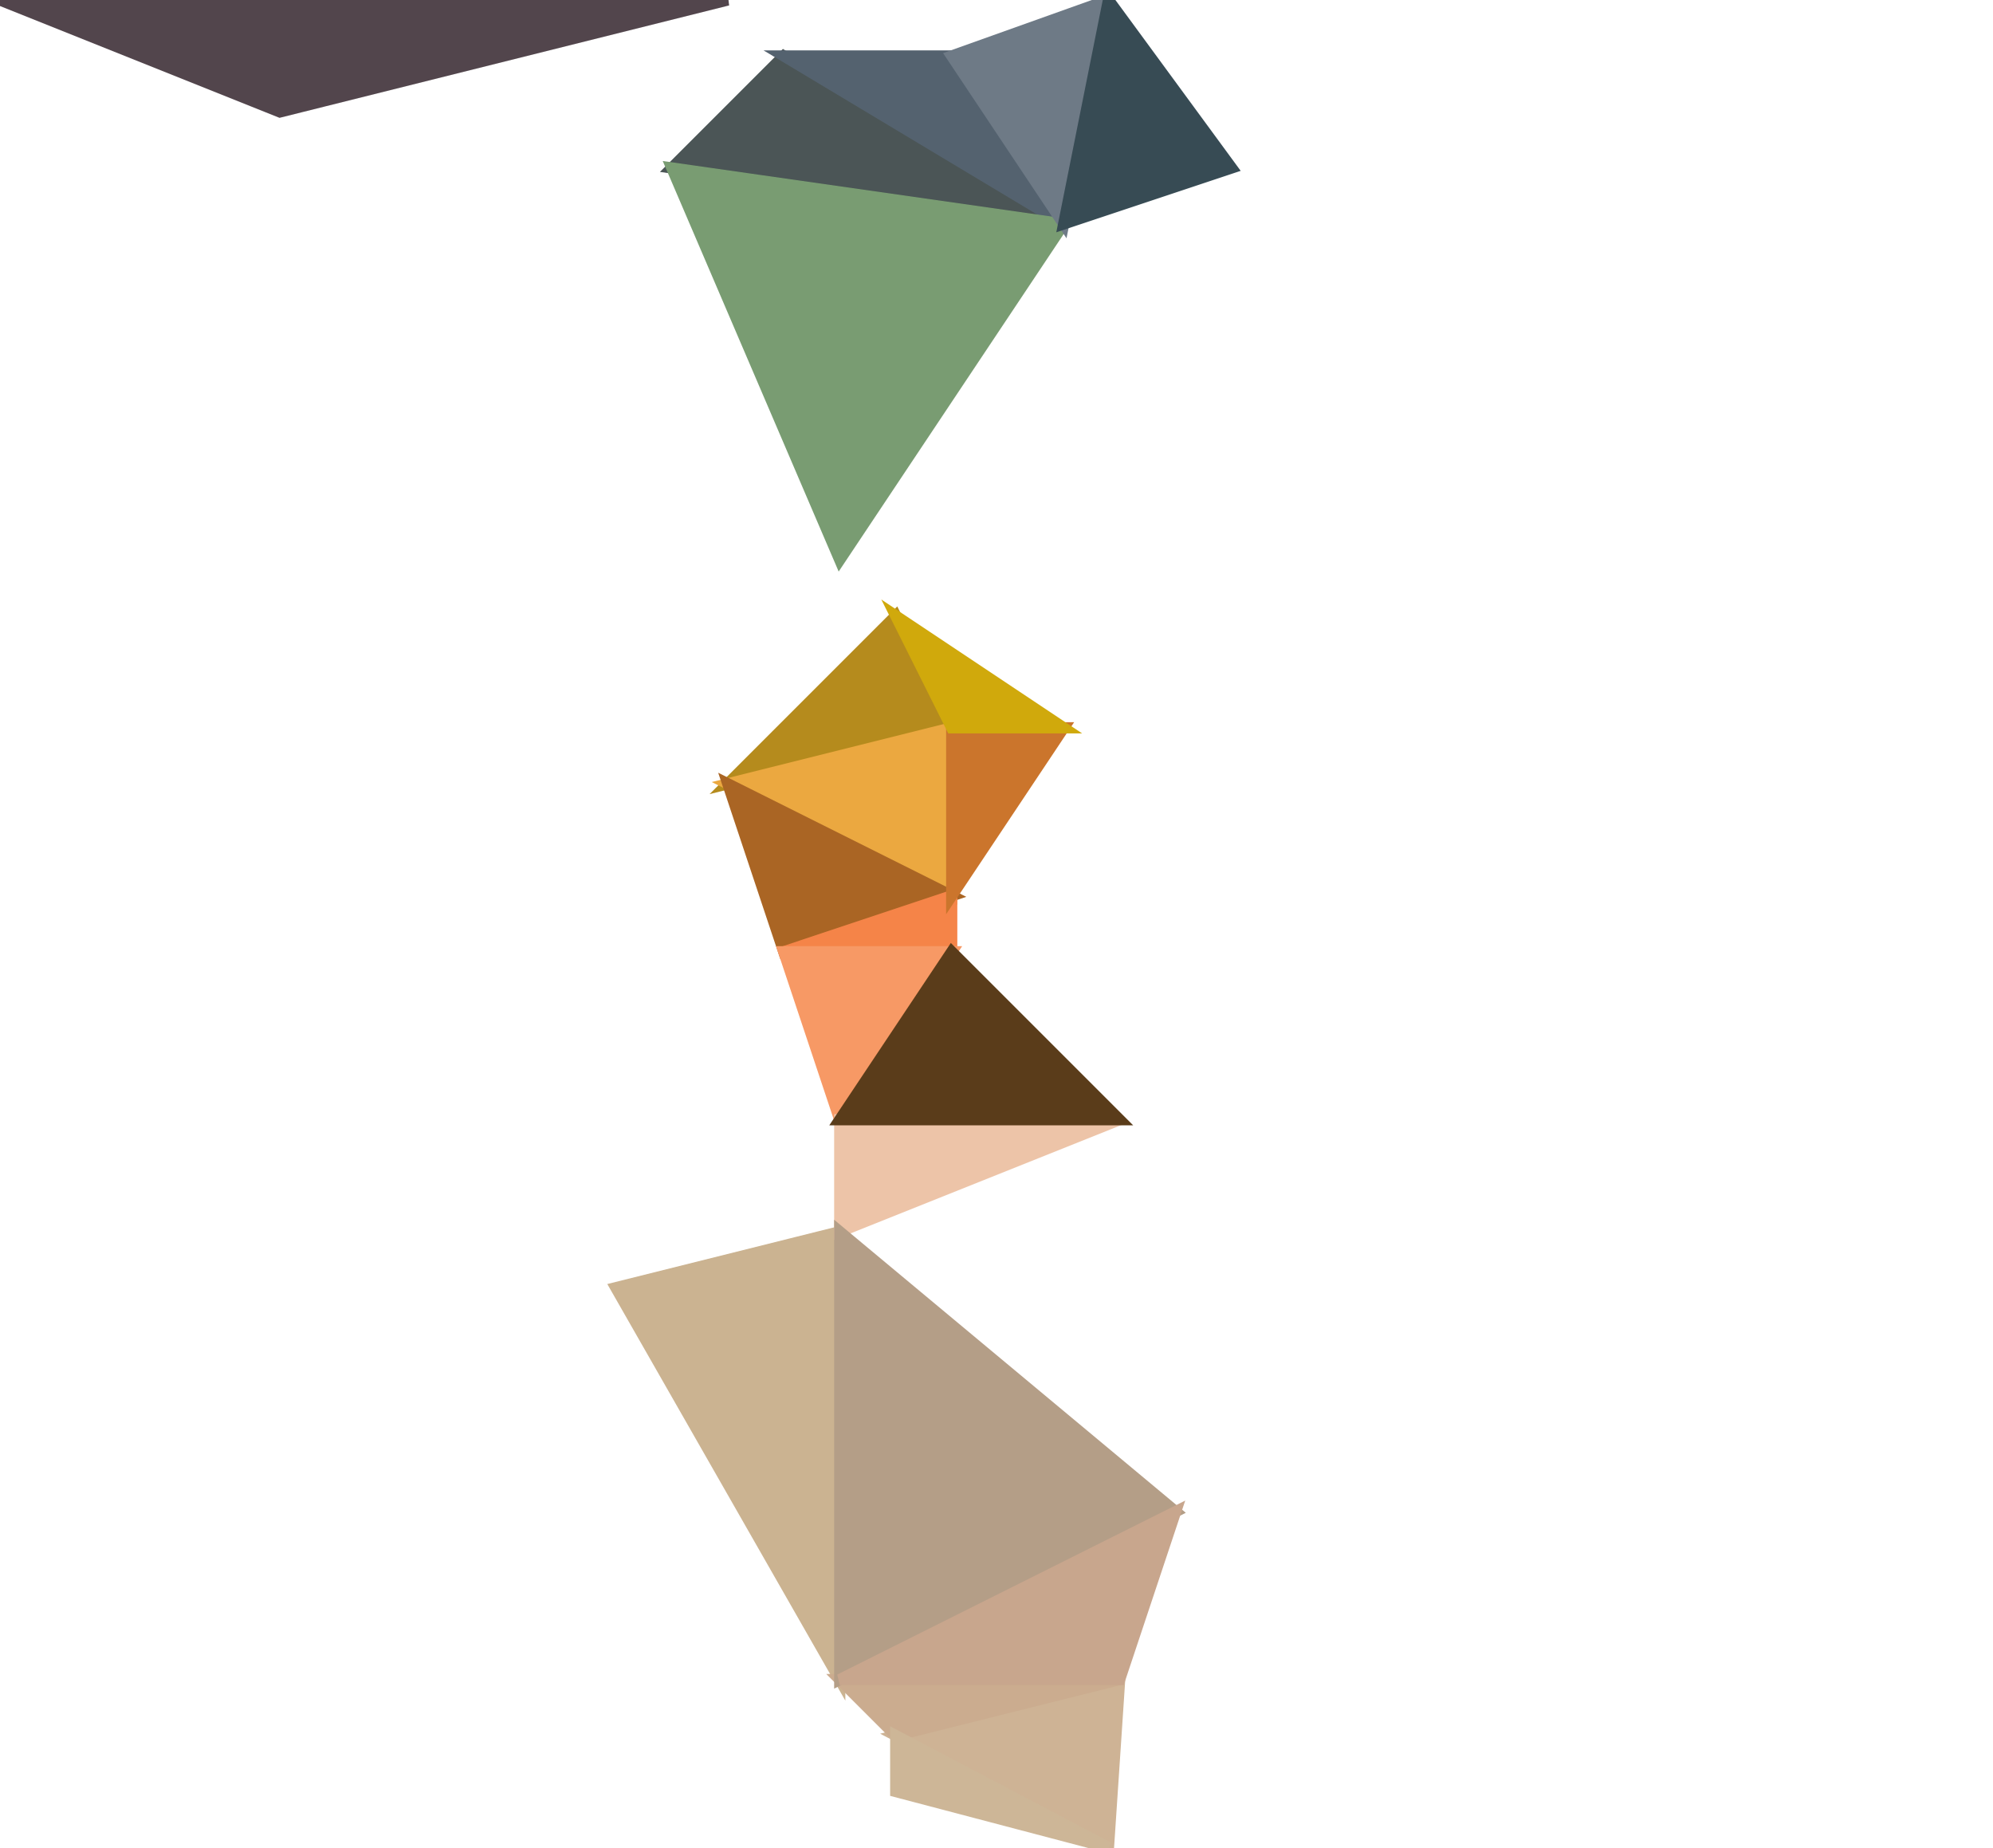
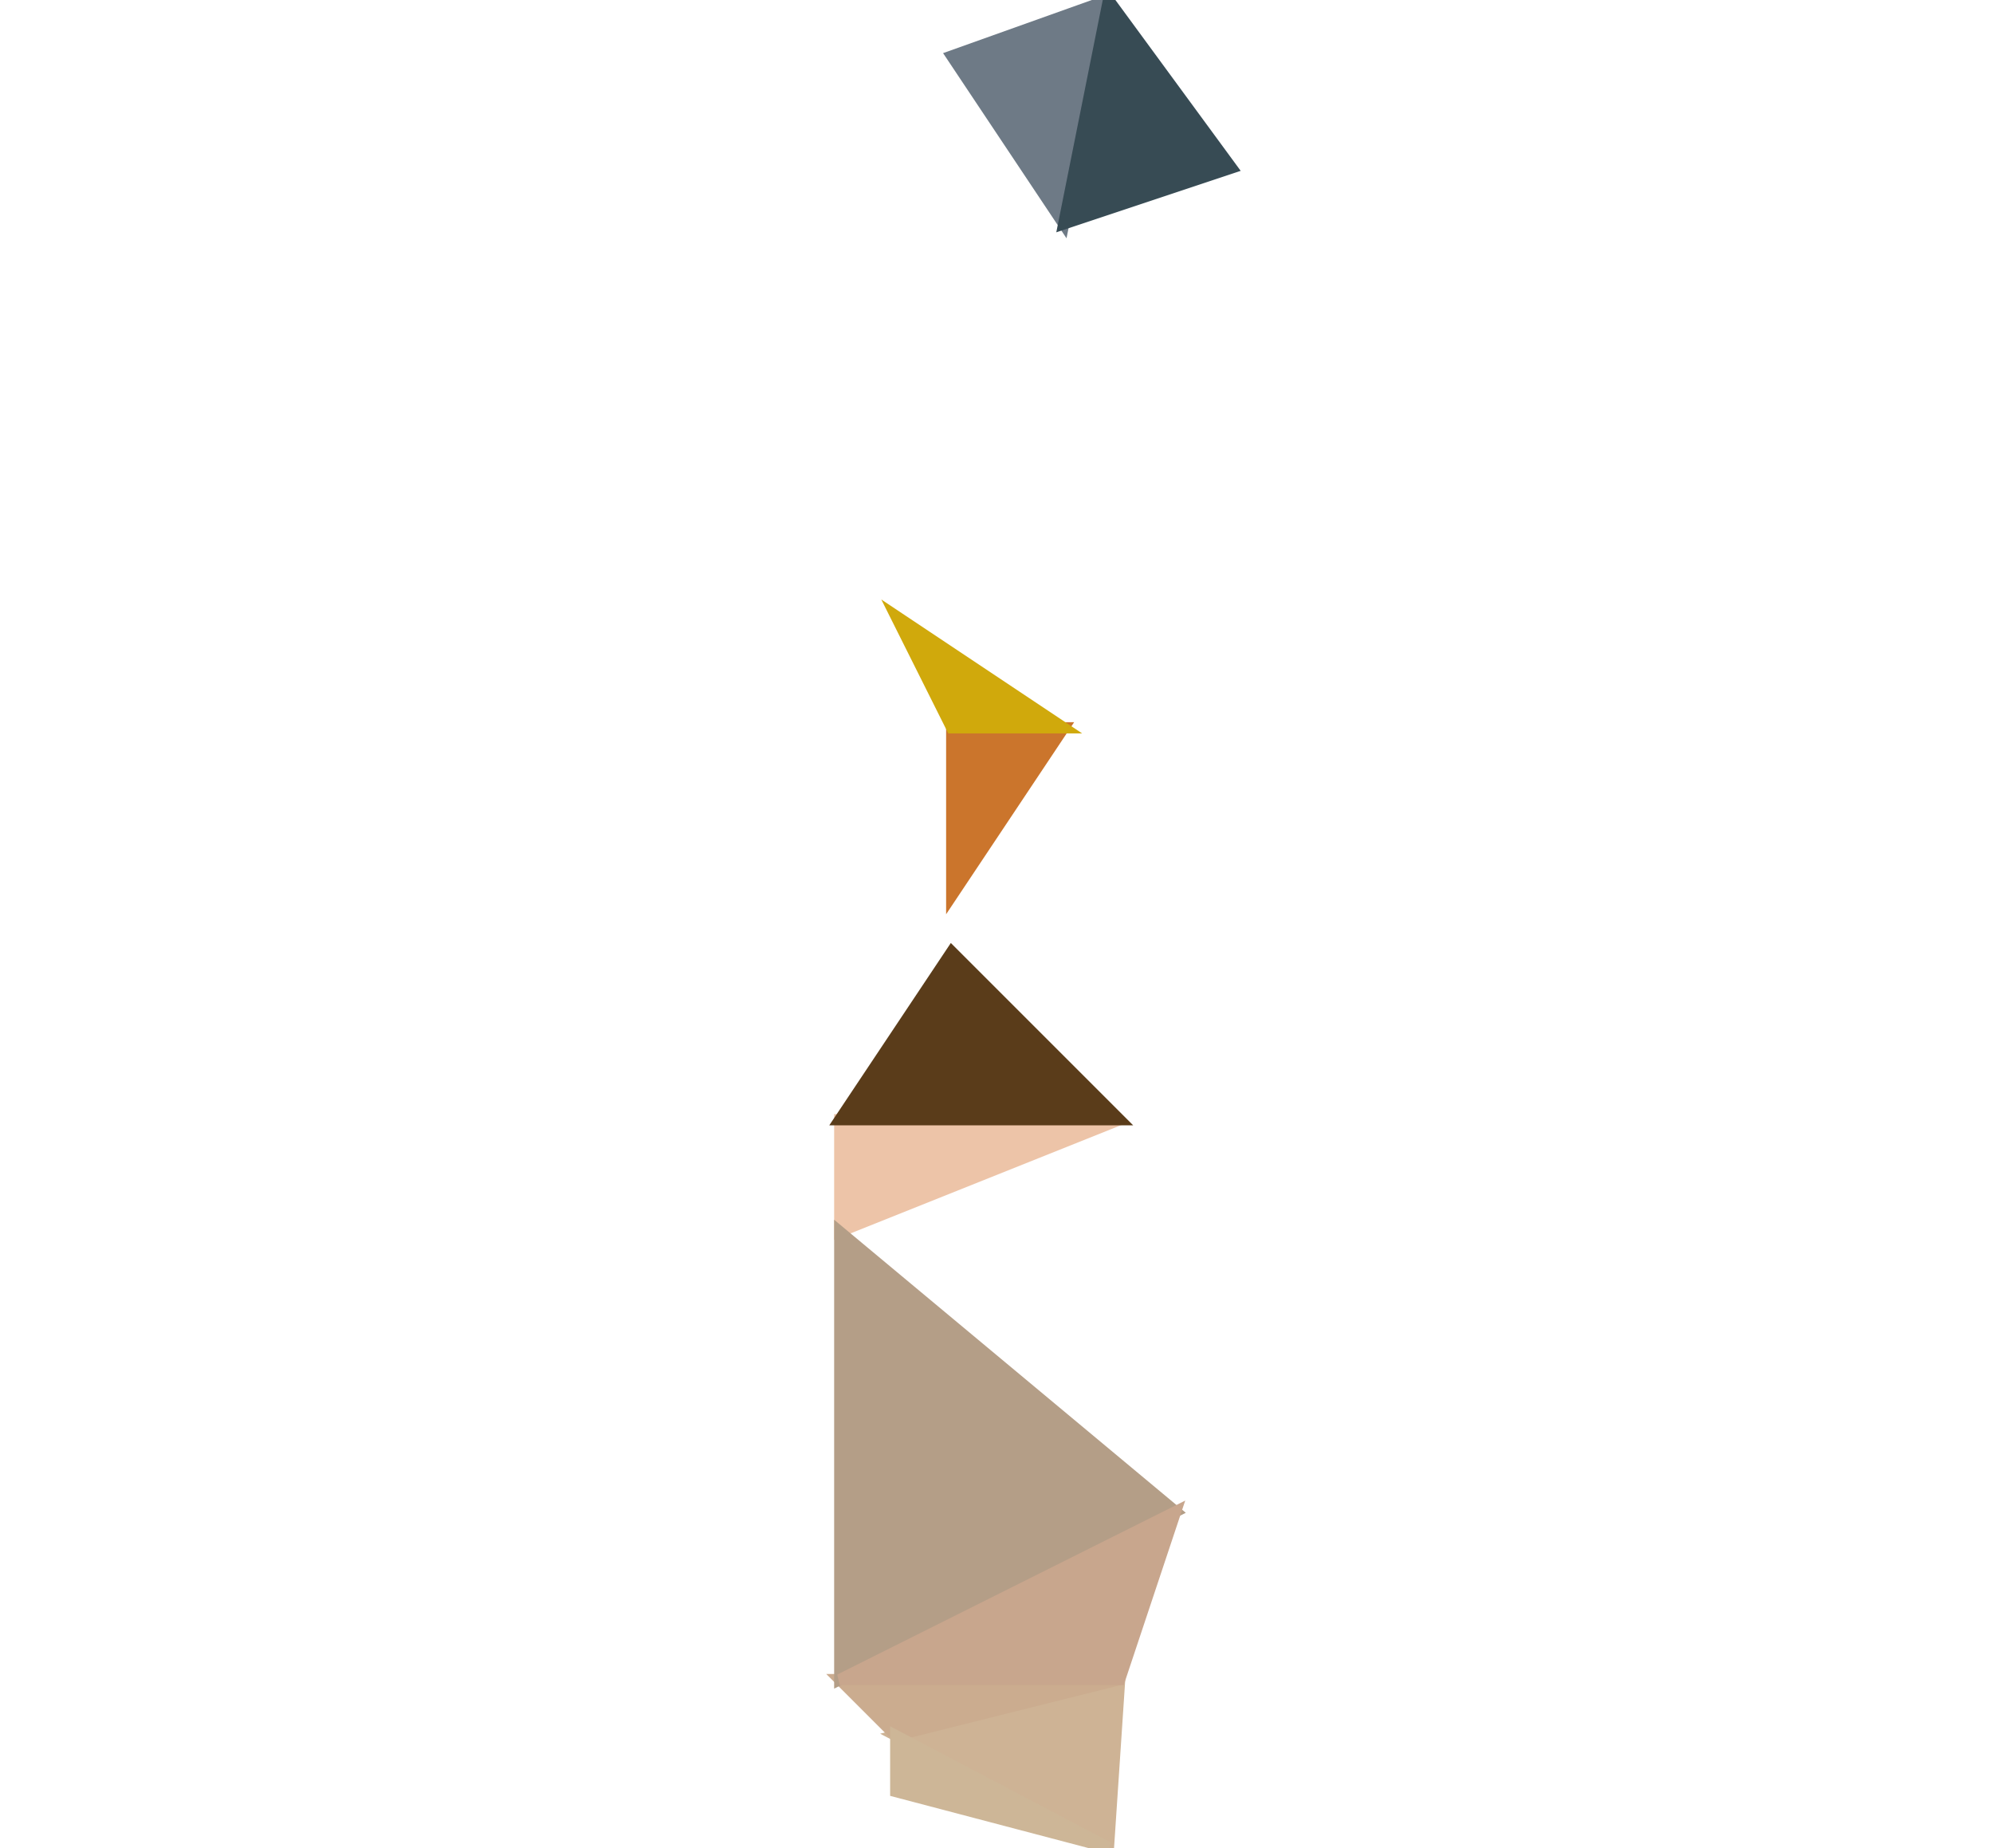
<svg xmlns="http://www.w3.org/2000/svg" width="178" height="165" version="1.1">
-   <polygon points="80,55 65,70 85,65" fill="rgb(181, 139, 29)" stroke="rgb(181, 139, 29)" stroke-width="1" stroke-linejoin="miter" />
-   <polygon points="65,70 85,80 85,65" fill="rgb(235, 168, 64)" stroke="rgb(235, 168, 64)" stroke-width="1" stroke-linejoin="miter" />
-   <polygon points="65,70 70,85 85,80" fill="rgb(170, 101, 36)" stroke="rgb(170, 101, 36)" stroke-width="1" stroke-linejoin="miter" />
-   <polygon points="70,85 85,85 85,80" fill="rgb(245, 132, 72)" stroke="rgb(245, 132, 72)" stroke-width="1" stroke-linejoin="miter" />
-   <polygon points="70,85 75,100 85,85" fill="rgb(247, 153, 101)" stroke="rgb(247, 153, 101)" stroke-width="1" stroke-linejoin="miter" />
-   <polygon points="55,115 75,150 75,110" fill="rgb(203, 179, 145)" stroke="rgb(203, 179, 145)" stroke-width="1" stroke-linejoin="miter" />
-   <polygon points="0,0 25,10 65,0" fill="rgb(82, 69, 76)" stroke="rgb(82, 69, 76)" stroke-width="1" stroke-linejoin="miter" />
-   <polygon points="70,5 60,15 95,20" fill="rgb(75, 85, 86)" stroke="rgb(75, 85, 86)" stroke-width="1" stroke-linejoin="miter" />
-   <polygon points="85,5 70,5 95,20" fill="rgb(84, 98, 111)" stroke="rgb(84, 98, 111)" stroke-width="1" stroke-linejoin="miter" />
-   <polygon points="60,15 75,50 95,20" fill="rgb(121, 156, 114)" stroke="rgb(121, 156, 114)" stroke-width="1" stroke-linejoin="miter" />
  <polygon points="85,65 85,80 95,65" fill="rgb(203, 117, 44)" stroke="rgb(203, 117, 44)" stroke-width="1" stroke-linejoin="miter" />
  <polygon points="75,100 75,110 100,100" fill="rgb(237, 196, 168)" stroke="rgb(237, 196, 168)" stroke-width="1" stroke-linejoin="miter" />
  <polygon points="85,85 75,100 100,100" fill="rgb(90, 60, 26)" stroke="rgb(90, 60, 26)" stroke-width="1" stroke-linejoin="miter" />
  <polygon points="80,155 99,165 100,150" fill="rgb(206, 179, 149)" stroke="rgb(206, 179, 149)" stroke-width="1" stroke-linejoin="miter" />
  <polygon points="75,150 80,155 100,150" fill="rgb(203, 172, 143)" stroke="rgb(203, 172, 143)" stroke-width="1" stroke-linejoin="miter" />
  <polygon points="80,155 80,160 99,165" fill="rgb(205, 182, 151)" stroke="rgb(205, 182, 151)" stroke-width="1" stroke-linejoin="miter" />
  <polygon points="80,55 85,65 95,65" fill="rgb(208, 169, 12)" stroke="rgb(208, 169, 12)" stroke-width="1" stroke-linejoin="miter" />
  <polygon points="75,110 75,150 105,135" fill="rgb(180, 158, 135)" stroke="rgb(180, 158, 135)" stroke-width="1" stroke-linejoin="miter" />
  <polygon points="75,150 100,150 105,135" fill="rgb(200, 166, 141)" stroke="rgb(200, 166, 141)" stroke-width="1" stroke-linejoin="miter" />
  <polygon points="85,5 95,20 99,0" fill="rgb(110, 122, 134)" stroke="rgb(110, 122, 134)" stroke-width="1" stroke-linejoin="miter" />
  <polygon points="99,0 95,20 110,15" fill="rgb(55, 75, 84)" stroke="rgb(55, 75, 84)" stroke-width="1" stroke-linejoin="miter" />
</svg>
